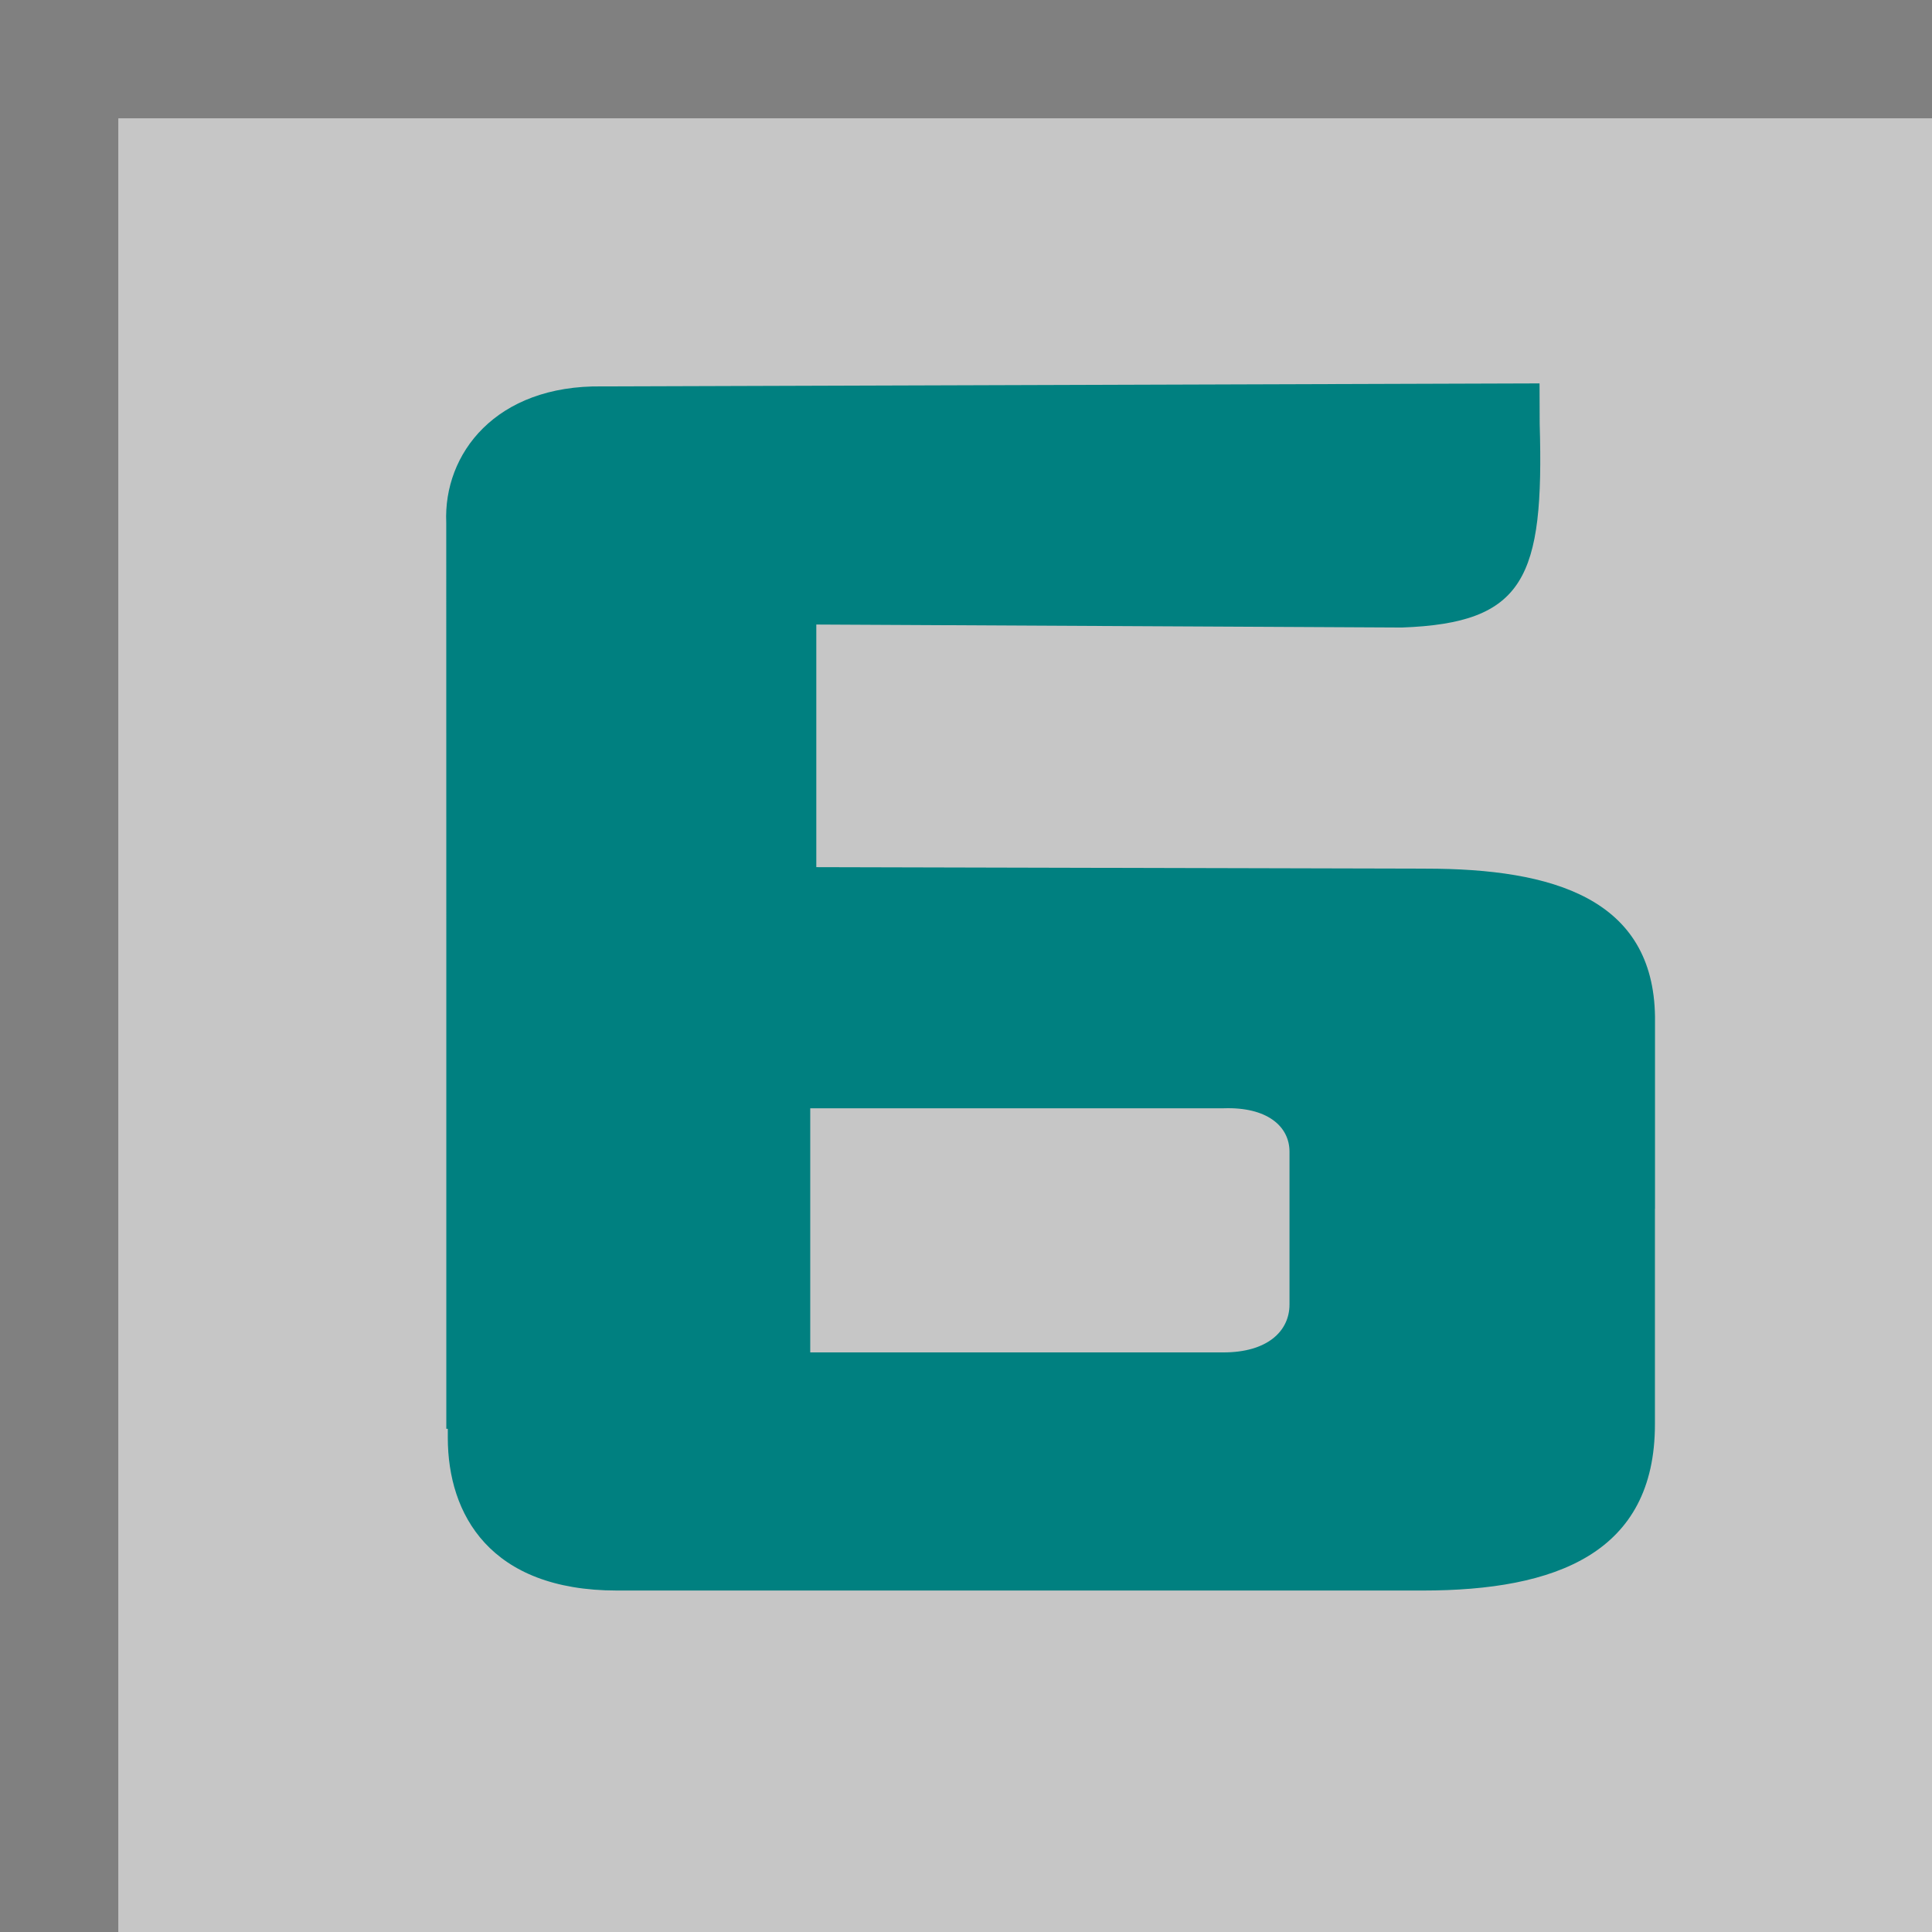
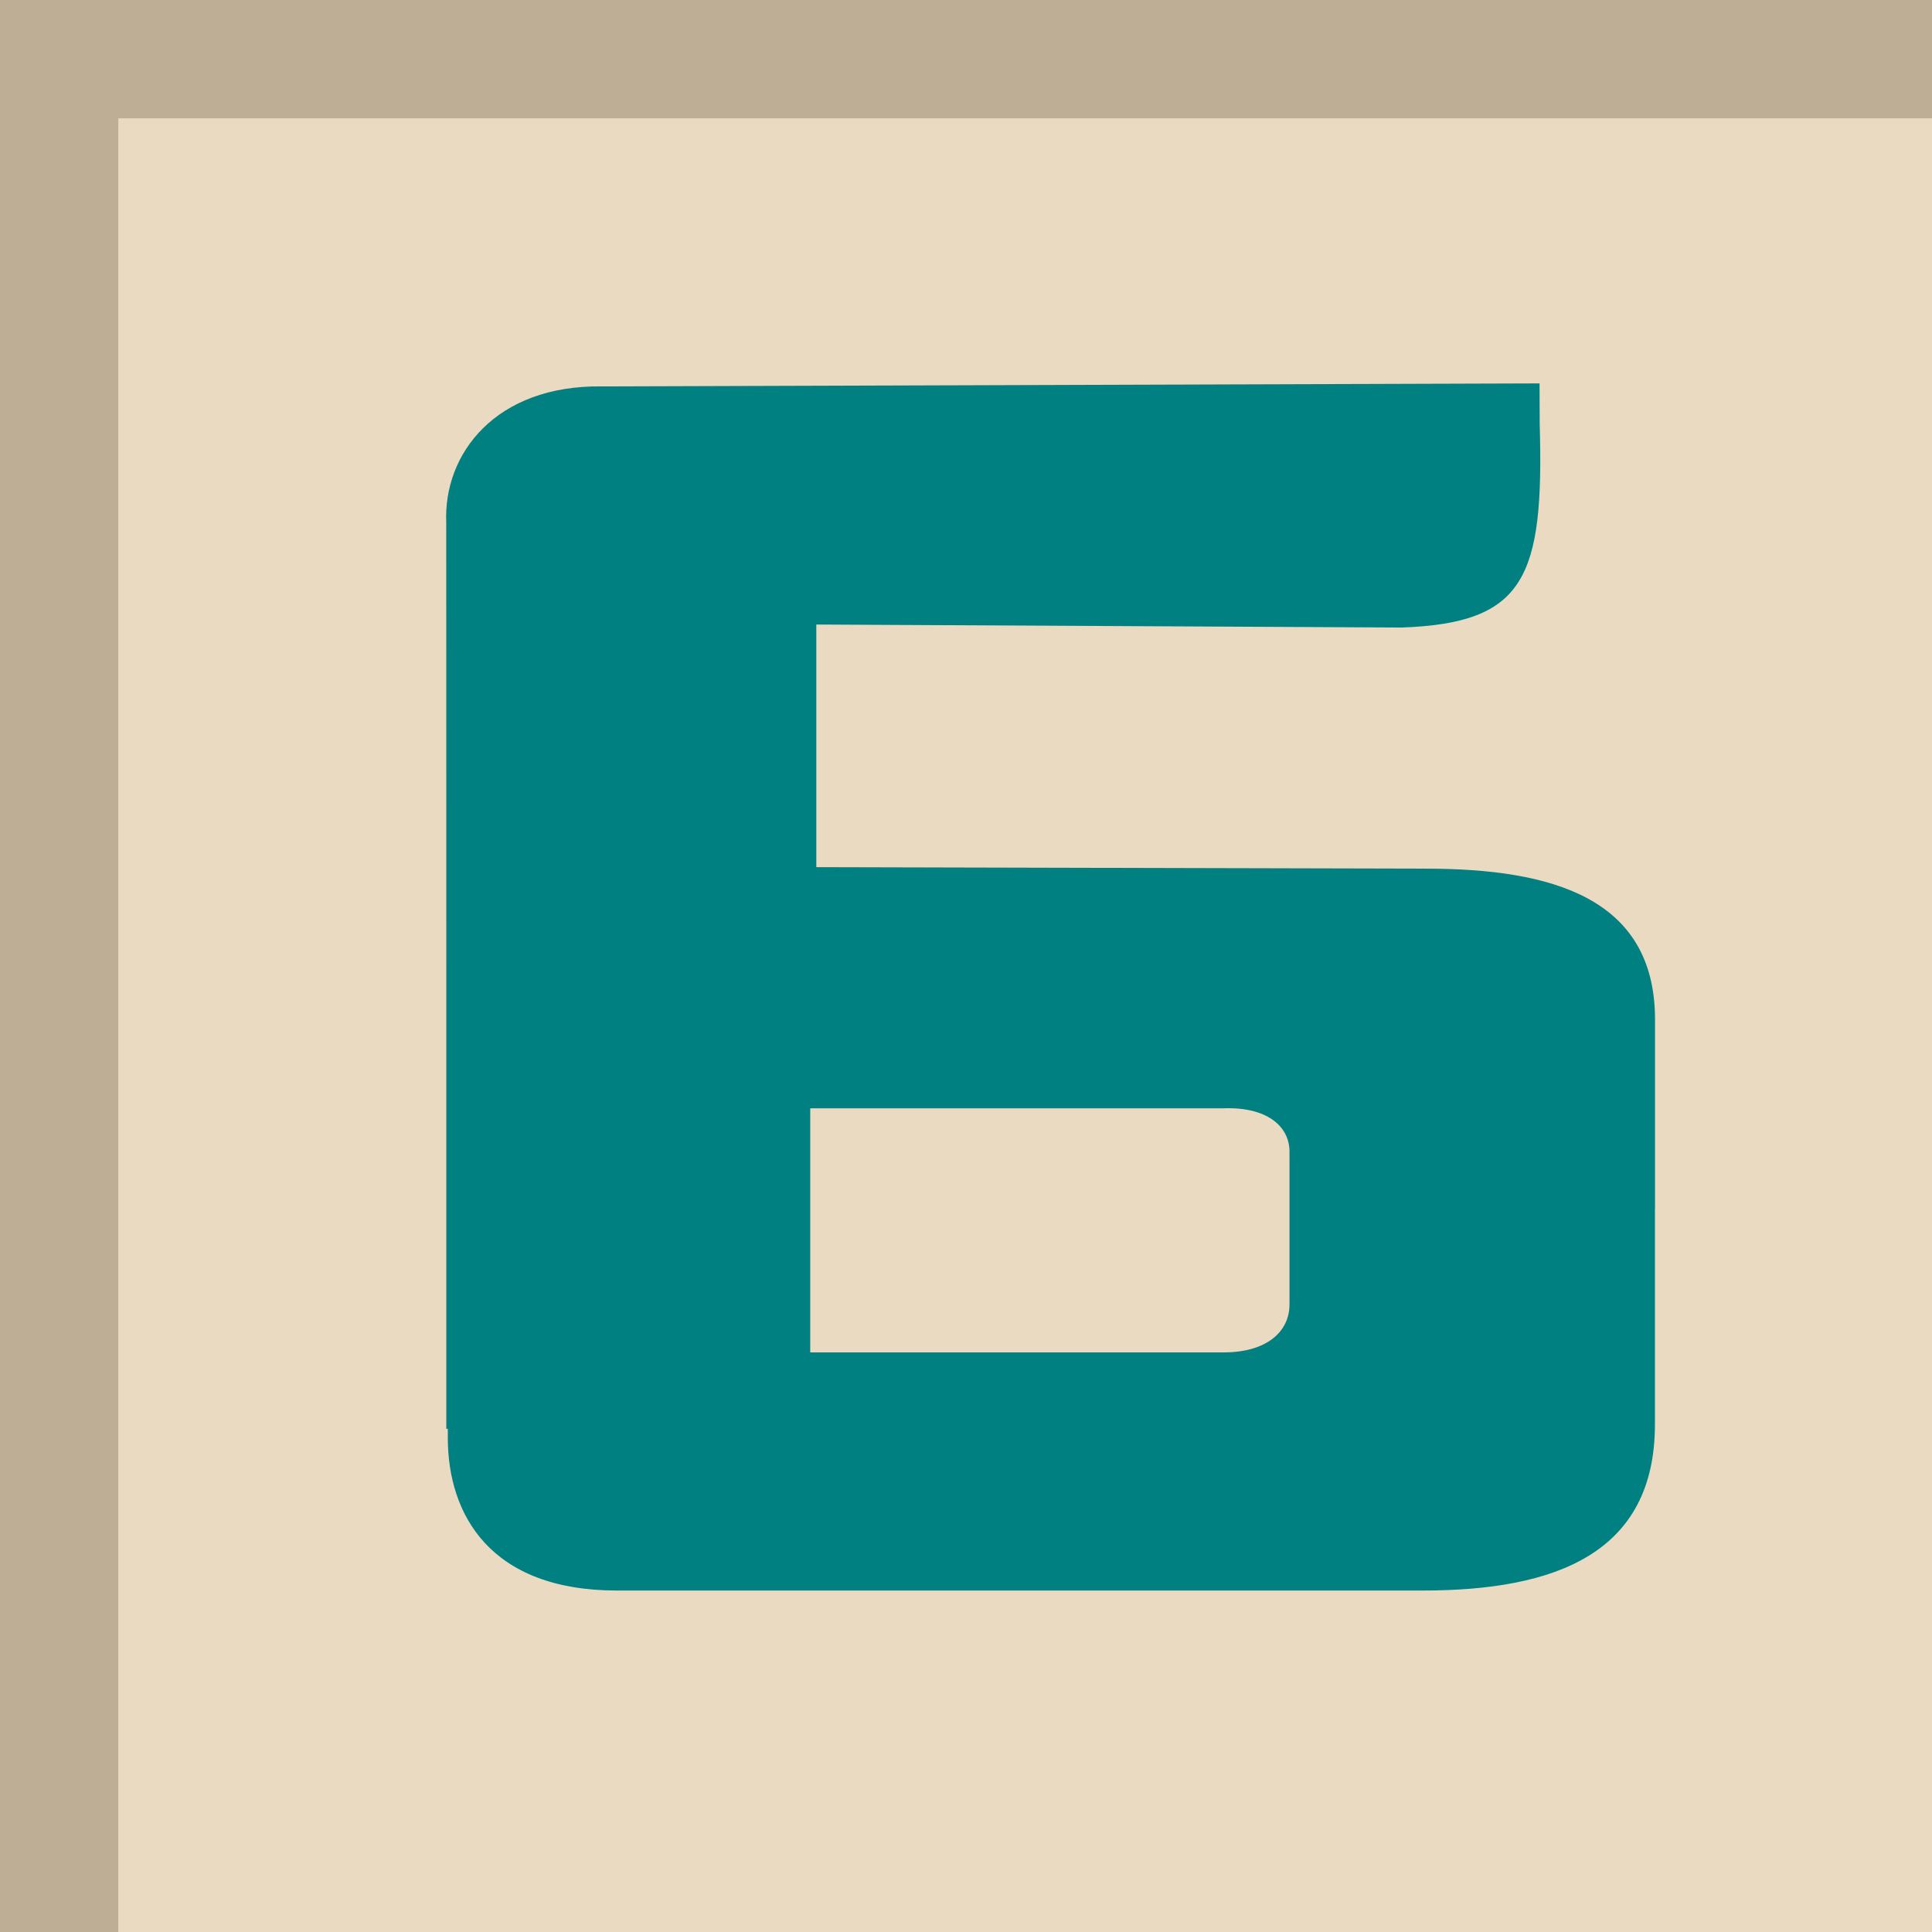
<svg xmlns="http://www.w3.org/2000/svg" xml:space="preserve" width="25mm" height="25mm" style="shape-rendering:geometricPrecision; text-rendering:geometricPrecision; image-rendering:optimizeQuality; fill-rule:evenodd; clip-rule:evenodd" viewBox="0 0 1.29 1.29">
  <defs>
    <style type="text/css">
   
    .fil2 {fill:teal}
-     .fil0 {fill:gray}
-     .fil1 {fill:#c6c6c6}
+     .fil0 {fill:#bdae95}
+     .fil1 {fill:#e9dac1}
   
  </style>
  </defs>
  <g id="Layer_x0020_1">
    <rect class="fil0" width="1.29" height="1.29" />
    <rect class="fil1" x="0.079" y="0.079" width="1.211" height="1.211" />
    <path class="fil2" d="M1.105 0.807l0 0.144c0,0.086 -0.066,0.111 -0.155,0.111l-0.538 0c-0.085,0 -0.113,-0.051 -0.113,-0.102l0 -0.006 -0.001 0 0 -0.311 0 0 -4.12744e-005 -0.294c-0.002,-0.046 0.033,-0.092 0.104,-0.091l0.626 -0.002 9.28675e-005 0.027c0.003,0.103 -0.01,0.133 -0.092,0.136l-0.391 -0.002 -0 0.162 0.407 0.001c0.085,0 0.152,0.02 0.153,0.099 0,0.032 0,0.098 0,0.128zm-0.564 0.096l0.002 0 0.274 0c0.029,0 0.044,-0.014 0.044,-0.032l0 -0.102c0,-0.017 -0.015,-0.03 -0.044,-0.029l-0.276 0 0 0.163z" />
  </g>
</svg>
